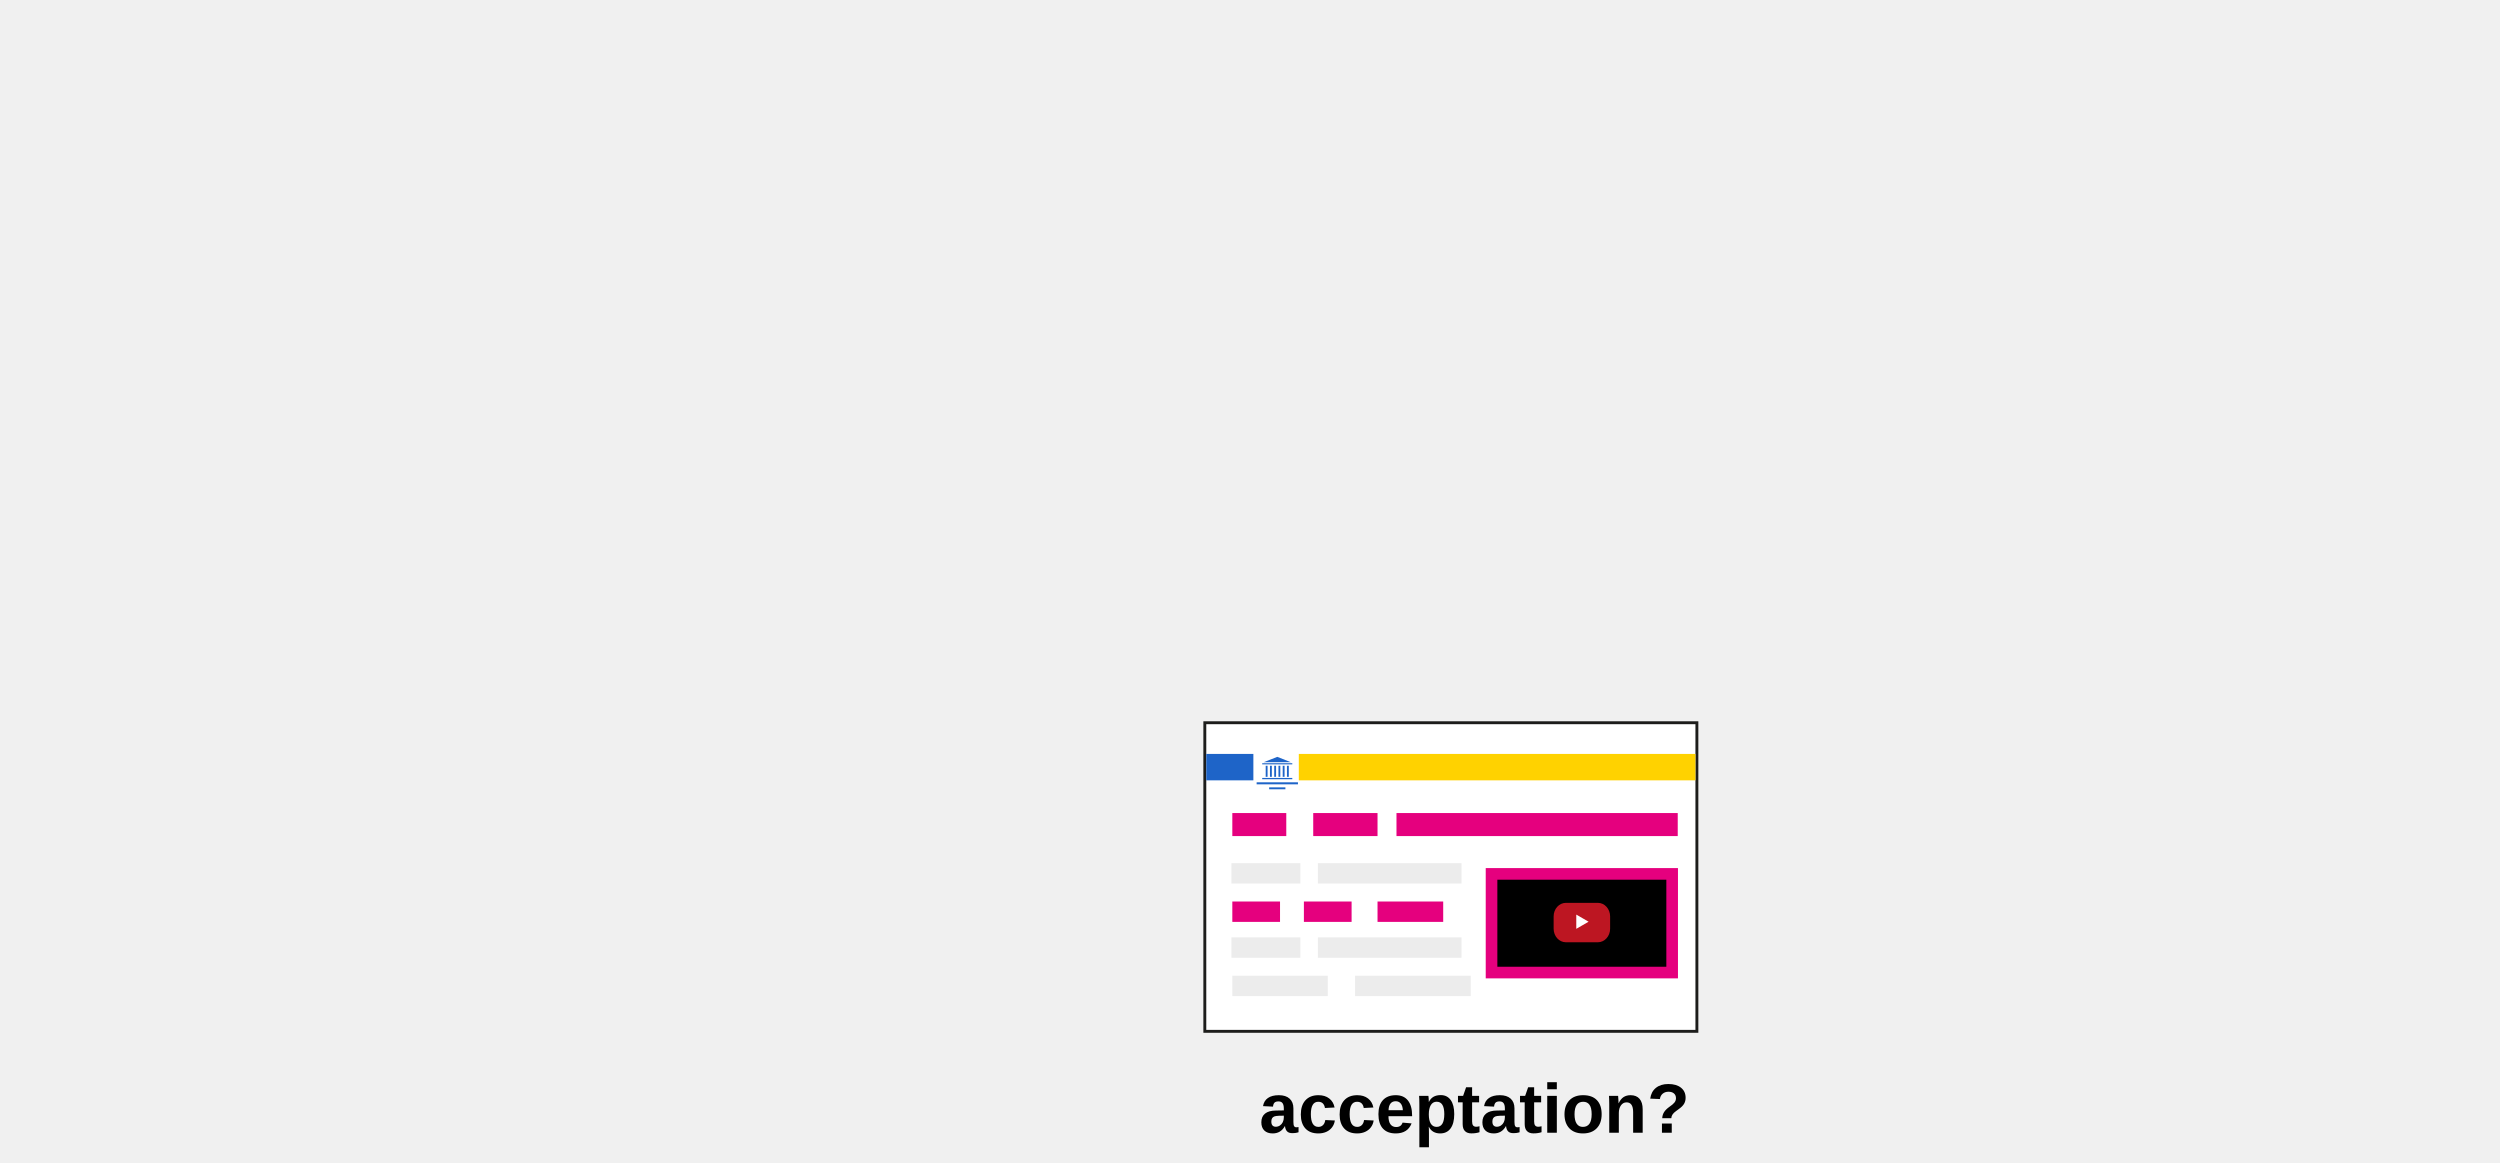
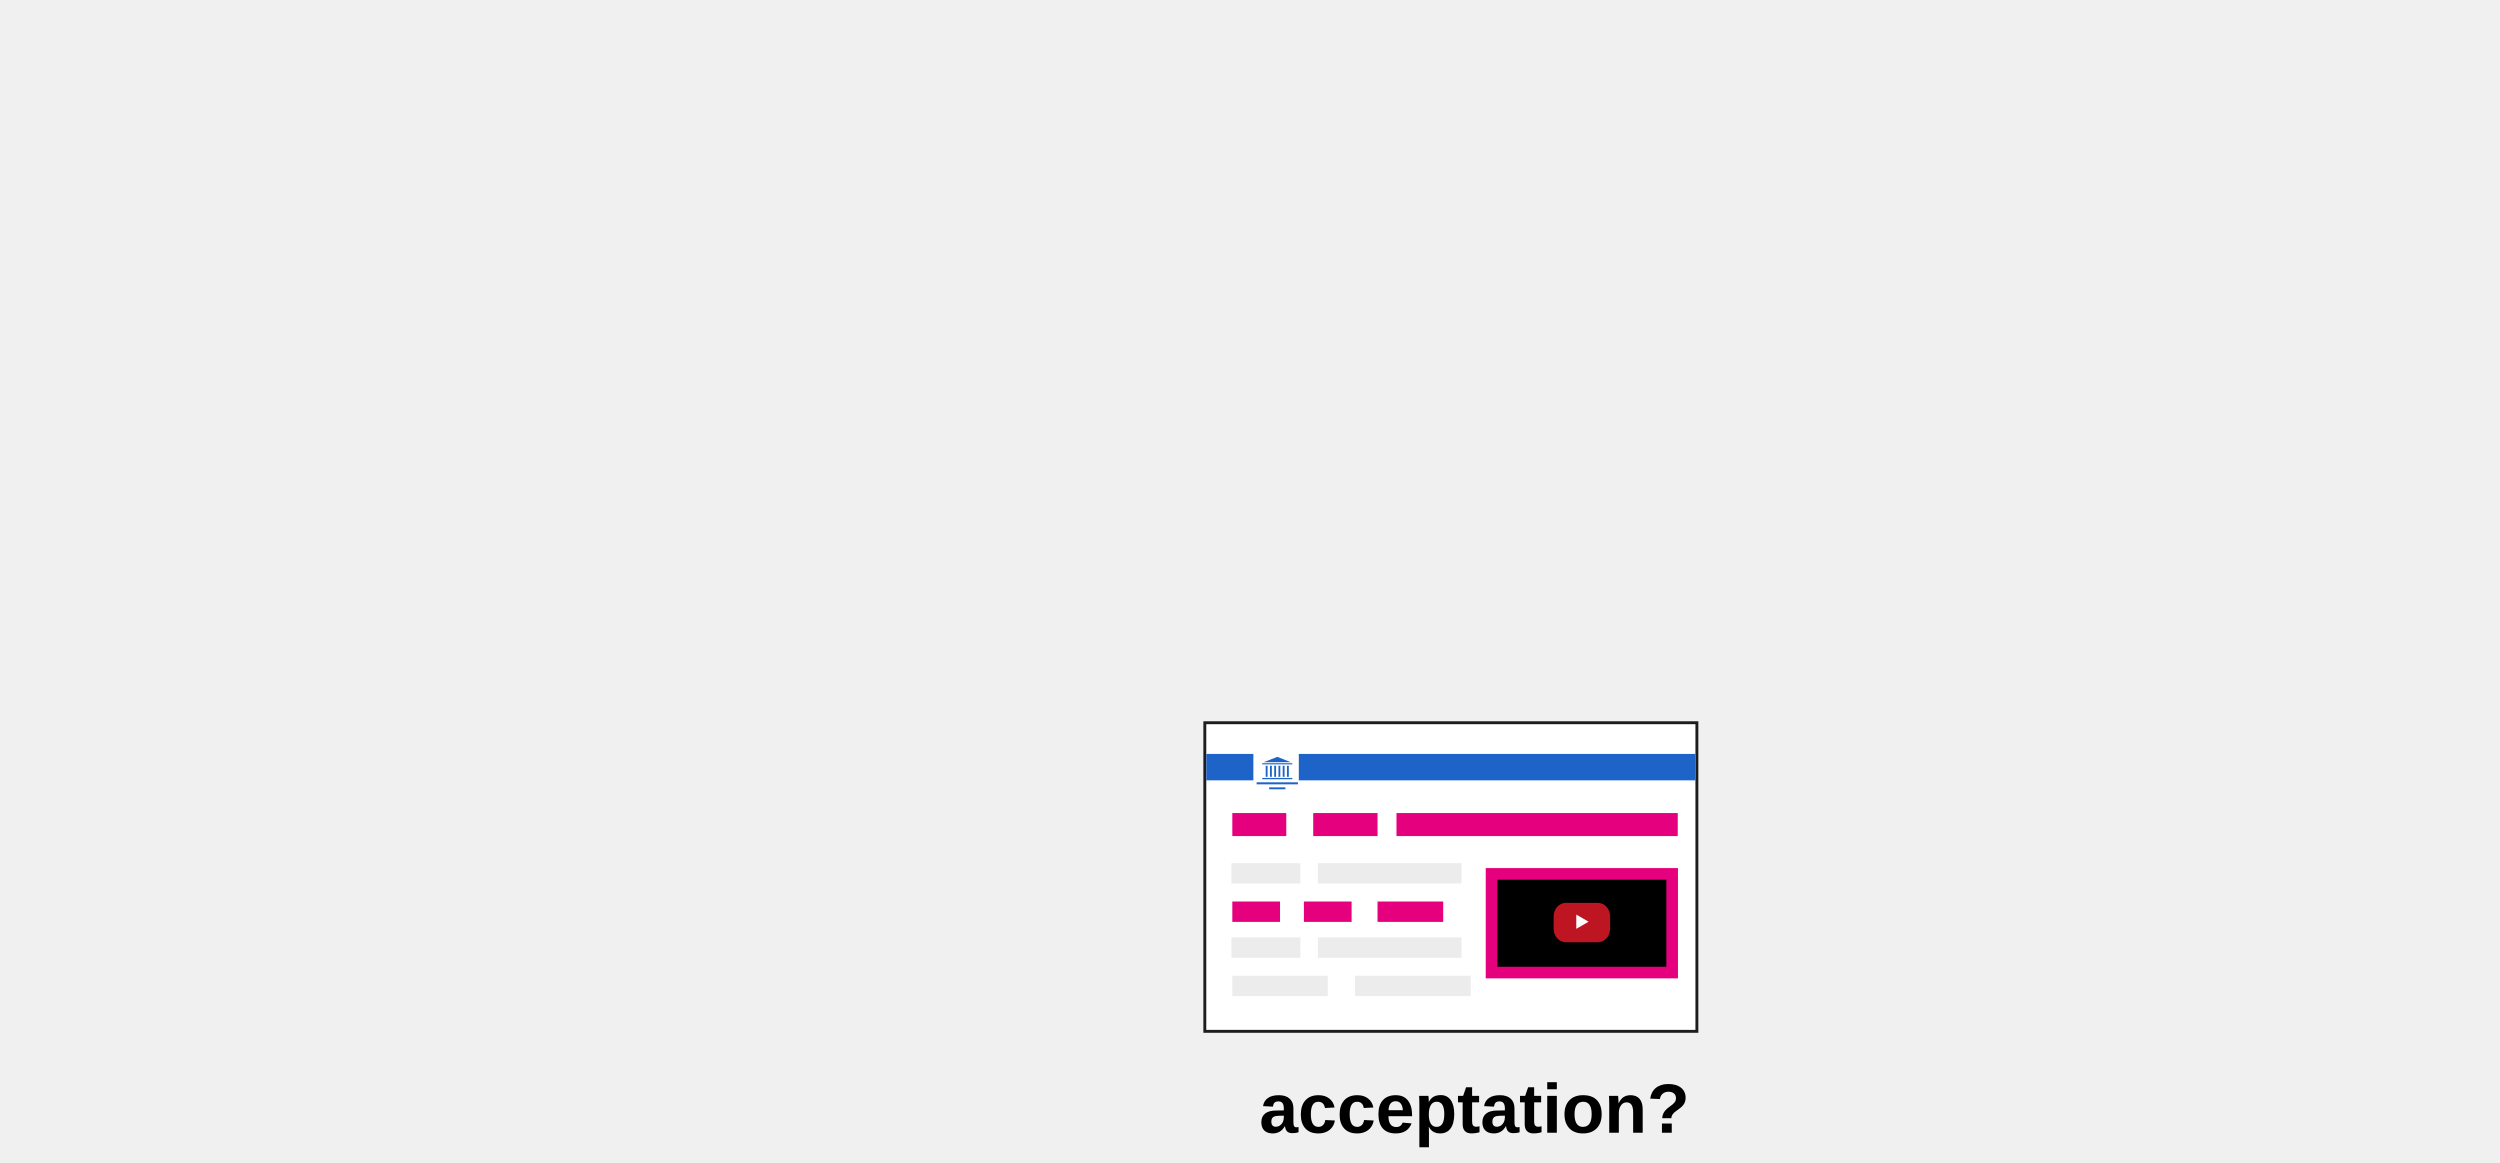
<svg xmlns="http://www.w3.org/2000/svg" id="svg2" height="400" width="860" version="1.1">
  <defs id="defs75" />
  <g id="slide">
    <g id="g5">
      <rect id="rect7" height="106.16" width="169.27" fill="#FFFFFF" y="248.62" x="414.46" />
      <path id="path9" d="M583.23,249.12v105.16H414.96V249.12H583.23 M584.23,248.12h-1H414.96h-1v1v105.16v1h1h168.27h1v-1     V249.12V248.12L584.23,248.12z" fill="#1D1D1B" />
    </g>
-     <rect id="rect11" height="9.09" width="136.44" fill="#FFD200" y="259.35" x="446.79" />
+     <rect id="rect11" height="9.09" width="136.44" fill="#1E64C8" y="259.35" x="446.79" />
    <rect id="rect13" height="9.09" width="16.2" fill="#1E64C8" y="259.35" x="414.96" />
    <g id="g15">
      <rect id="rect17" height="0.44" width="10.35" fill="#1E64C8" y="267.61" x="434.2" />
      <rect id="rect19" height="0.39" width="10.35" fill="#1E64C8" y="262.55" x="434.2" />
      <rect id="rect21" height="0.7" width="14.22" fill="#1E64C8" y="269.11" x="432.28" />
      <rect id="rect23" height="0.66" width="5.59" fill="#1E64C8" y="270.85" x="436.59" />
      <polygon id="polygon25" points="439.39,260.36 434.73,262.19 444.02,262.19    " fill="#1E64C8" />
      <rect id="rect27" height="3.81" width="0.64" fill="#1E64C8" y="263.42" x="435.4" />
      <rect id="rect29" height="3.81" width="0.64" fill="#1E64C8" y="263.42" x="436.87" />
      <rect id="rect31" height="3.81" width="0.64" fill="#1E64C8" y="263.42" x="438.33" />
      <rect id="rect33" height="3.81" width="0.64" fill="#1E64C8" y="263.42" x="439.79" />
      <rect id="rect35" height="3.81" width="0.64" fill="#1E64C8" y="263.42" x="441.25" />
      <rect id="rect37" height="3.81" width="0.64" fill="#1E64C8" y="263.42" x="442.71" />
    </g>
    <rect id="rect39" height="7.01" width="23.72" fill="#ECECEC" y="296.93" x="423.61" />
    <rect id="rect41" height="7.01" width="49.41" fill="#ECECEC" y="296.93" x="453.35" />
    <rect id="rect43" height="7.01" width="16.41" fill="#E5007E" y="310.12" x="423.92" />
    <rect id="rect45" height="7.01" width="16.41" fill="#E5007E" y="310.12" x="448.54" />
    <rect id="rect47" height="7.01" width="22.59" fill="#E5007E" y="310.12" x="473.87" />
    <rect id="rect49" height="7.92" width="18.56" fill="#E5007E" y="279.69" x="423.92" />
    <rect id="rect51" height="7.92" width="22.12" fill="#E5007E" y="279.69" x="451.75" />
    <rect id="rect53" height="7.92" width="96.75" fill="#E5007E" y="279.69" x="480.39" />
    <rect id="rect55" height="7.01" width="23.72" fill="#ECECEC" y="322.46" x="423.61" />
    <rect id="rect57" height="7.01" width="49.41" fill="#ECECEC" y="322.46" x="453.35" />
    <rect id="rect59" height="7.01" width="39.79" fill="#ECECEC" y="335.65" x="466.14" />
    <rect id="rect61" height="7.01" width="32.83" fill="#ECECEC" y="335.65" x="423.92" />
    <g id="g63">
      <rect id="rect65" height="33.94" width="62.13" stroke-miterlimit="10" stroke-width="4" stroke="#E5007E" y="300.62" x="513.09" />
      <path id="path67" d="M553.88,319.48c0,2.58-1.89,4.66-4.21,4.66h-11.01c-2.33,0-4.21-2.09-4.21-4.66v-4.24         c0-2.58,1.89-4.66,4.21-4.66h11.01c2.33,0,4.21,2.09,4.21,4.66V319.48z" fill="#BD1622" />
      <polygon id="polygon69" points="542.24,314.62 546.48,317.07 542.24,319.52   " fill="#FFFFFF" />
    </g>
  </g>
  <text id="text71" style="font-weight:bold;font-size:24px;font-family:Arial" transform="translate(433.1973,389.666)">acceptation?</text>
  <flowRoot style="fill:black;stroke:none;stroke-opacity:1;stroke-width:1px;stroke-linejoin:miter;stroke-linecap:butt;fill-opacity:1;font-family:sans-serif;font-style:normal;font-weight:normal;font-size:12.5px;line-height:125%;letter-spacing:0px;word-spacing:0px" id="flowRoot4205" xml:space="preserve">
    <flowRegion id="flowRegion4207">
      <rect y="356.76" x="-278.659" height="48.045" width="19.218" id="rect4209" />
    </flowRegion>
    <flowPara id="flowPara4211" />
  </flowRoot>
</svg>
